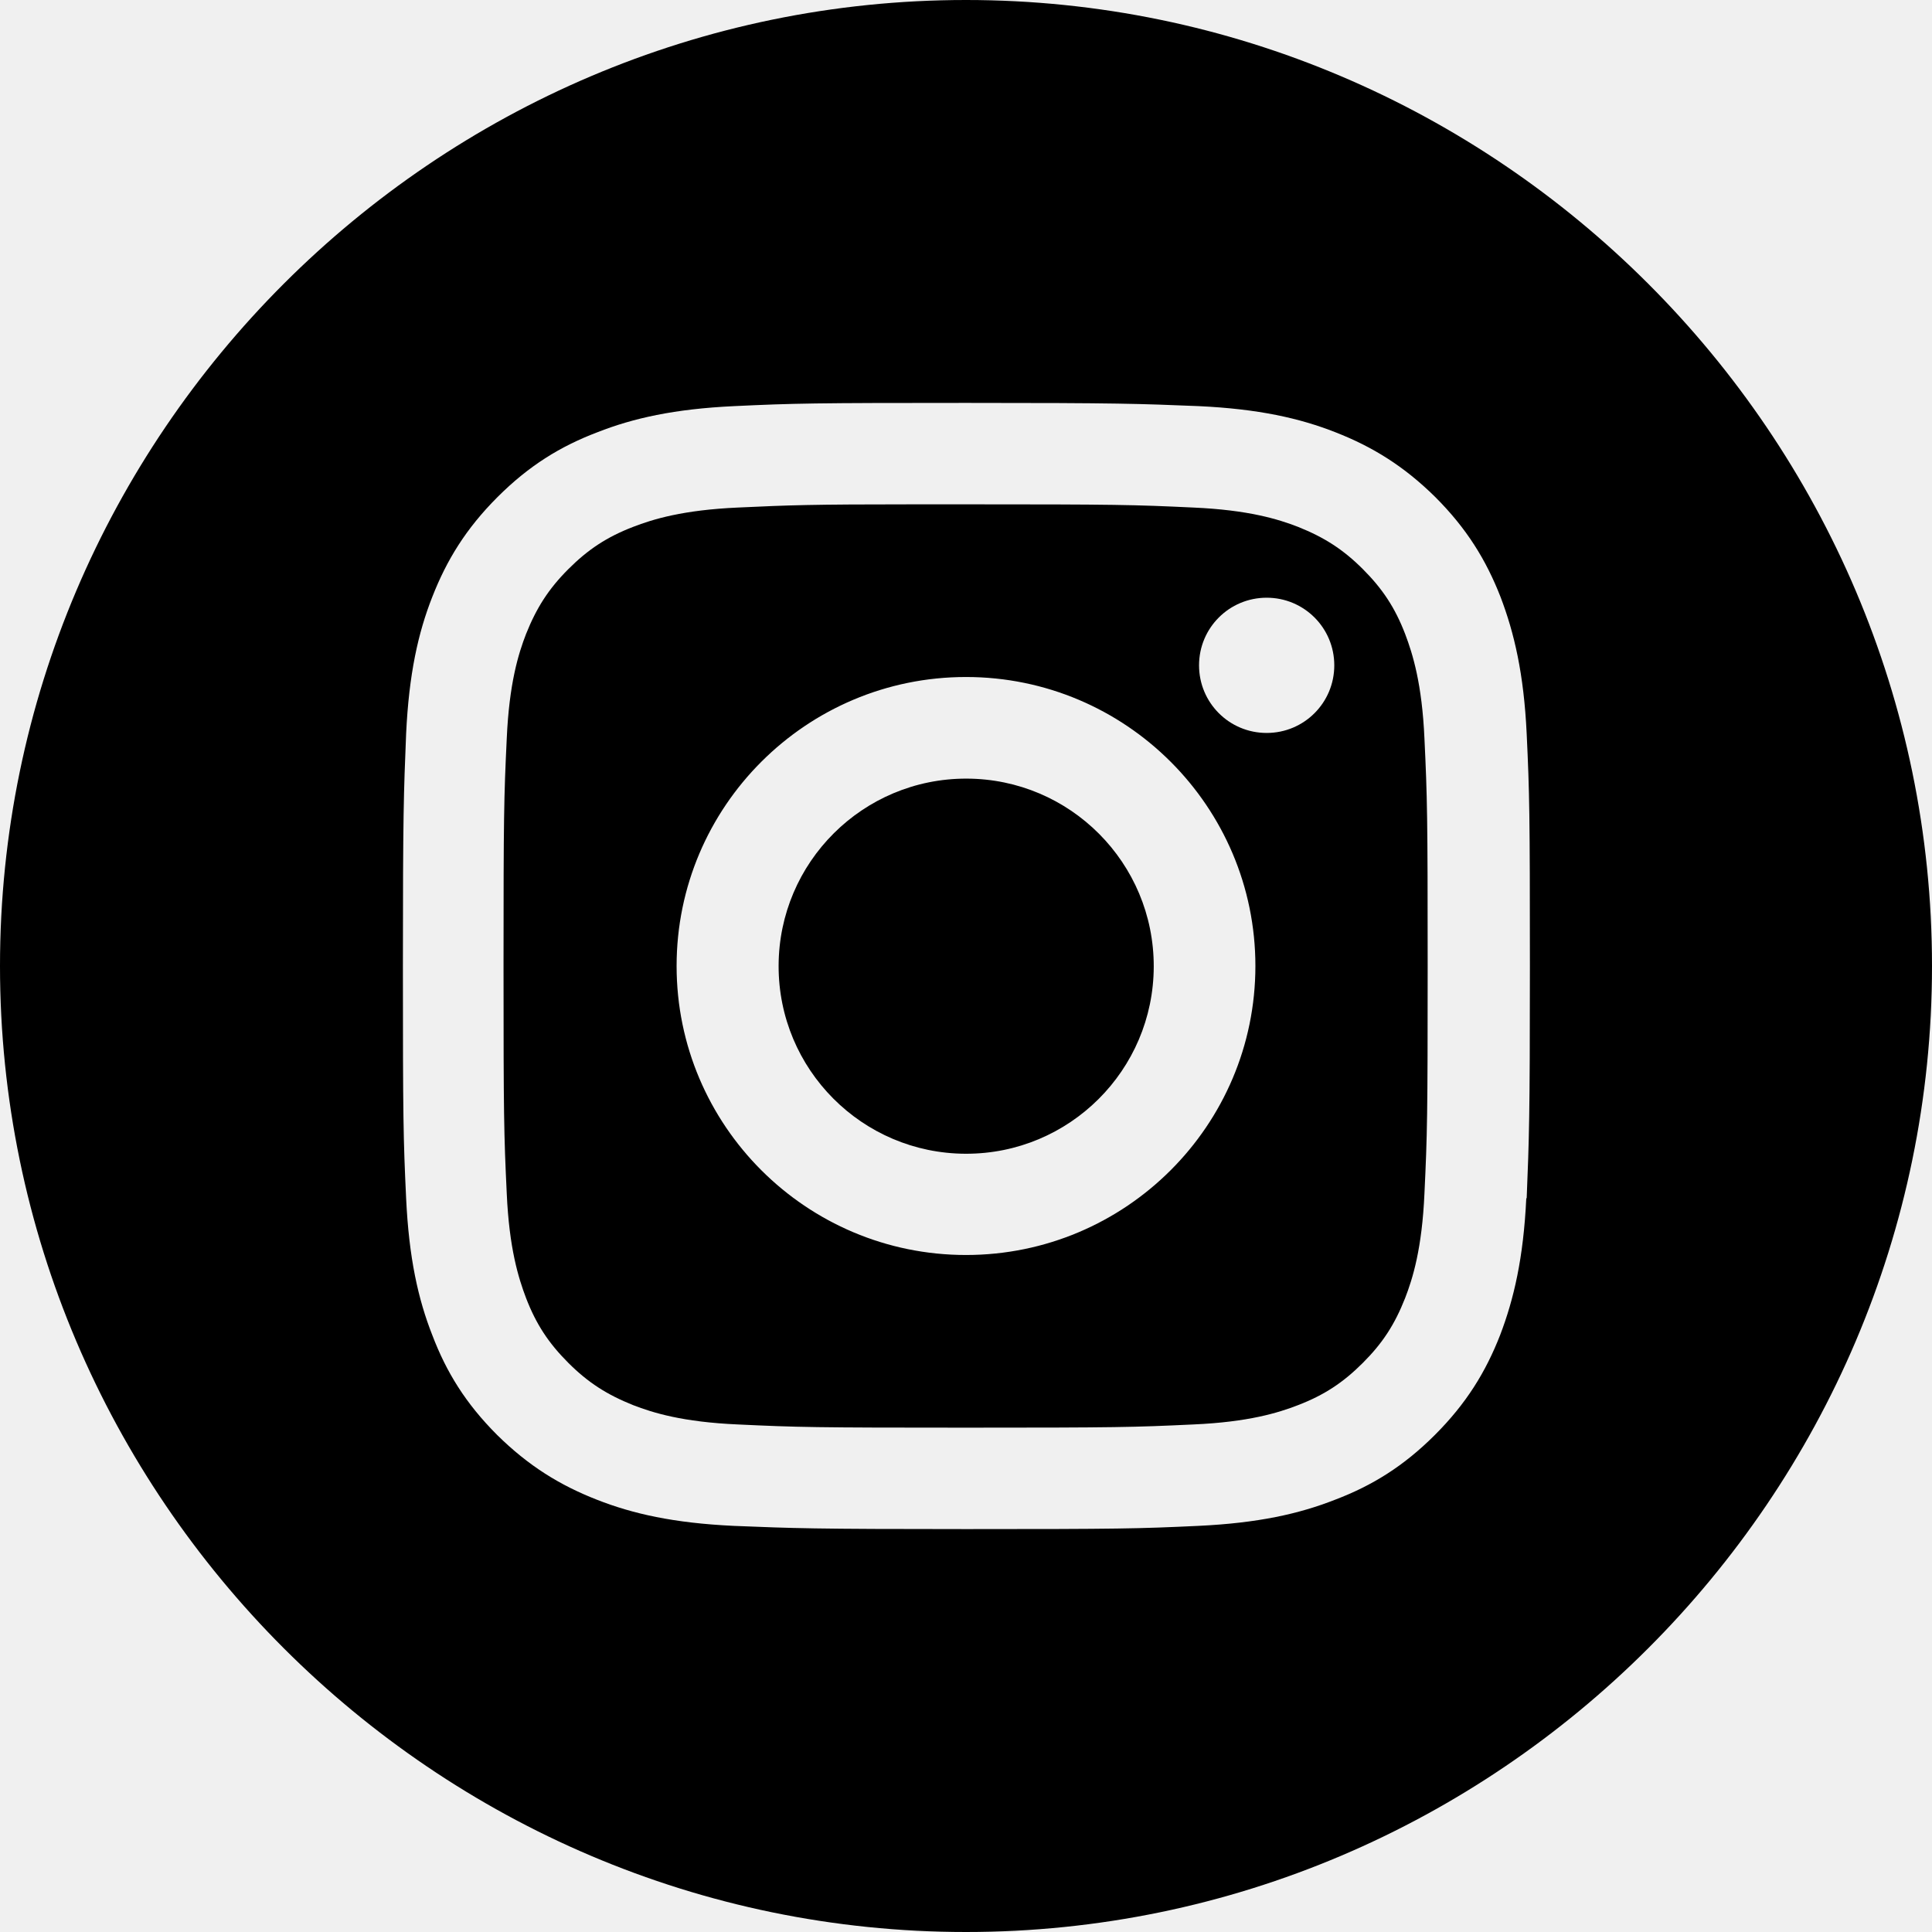
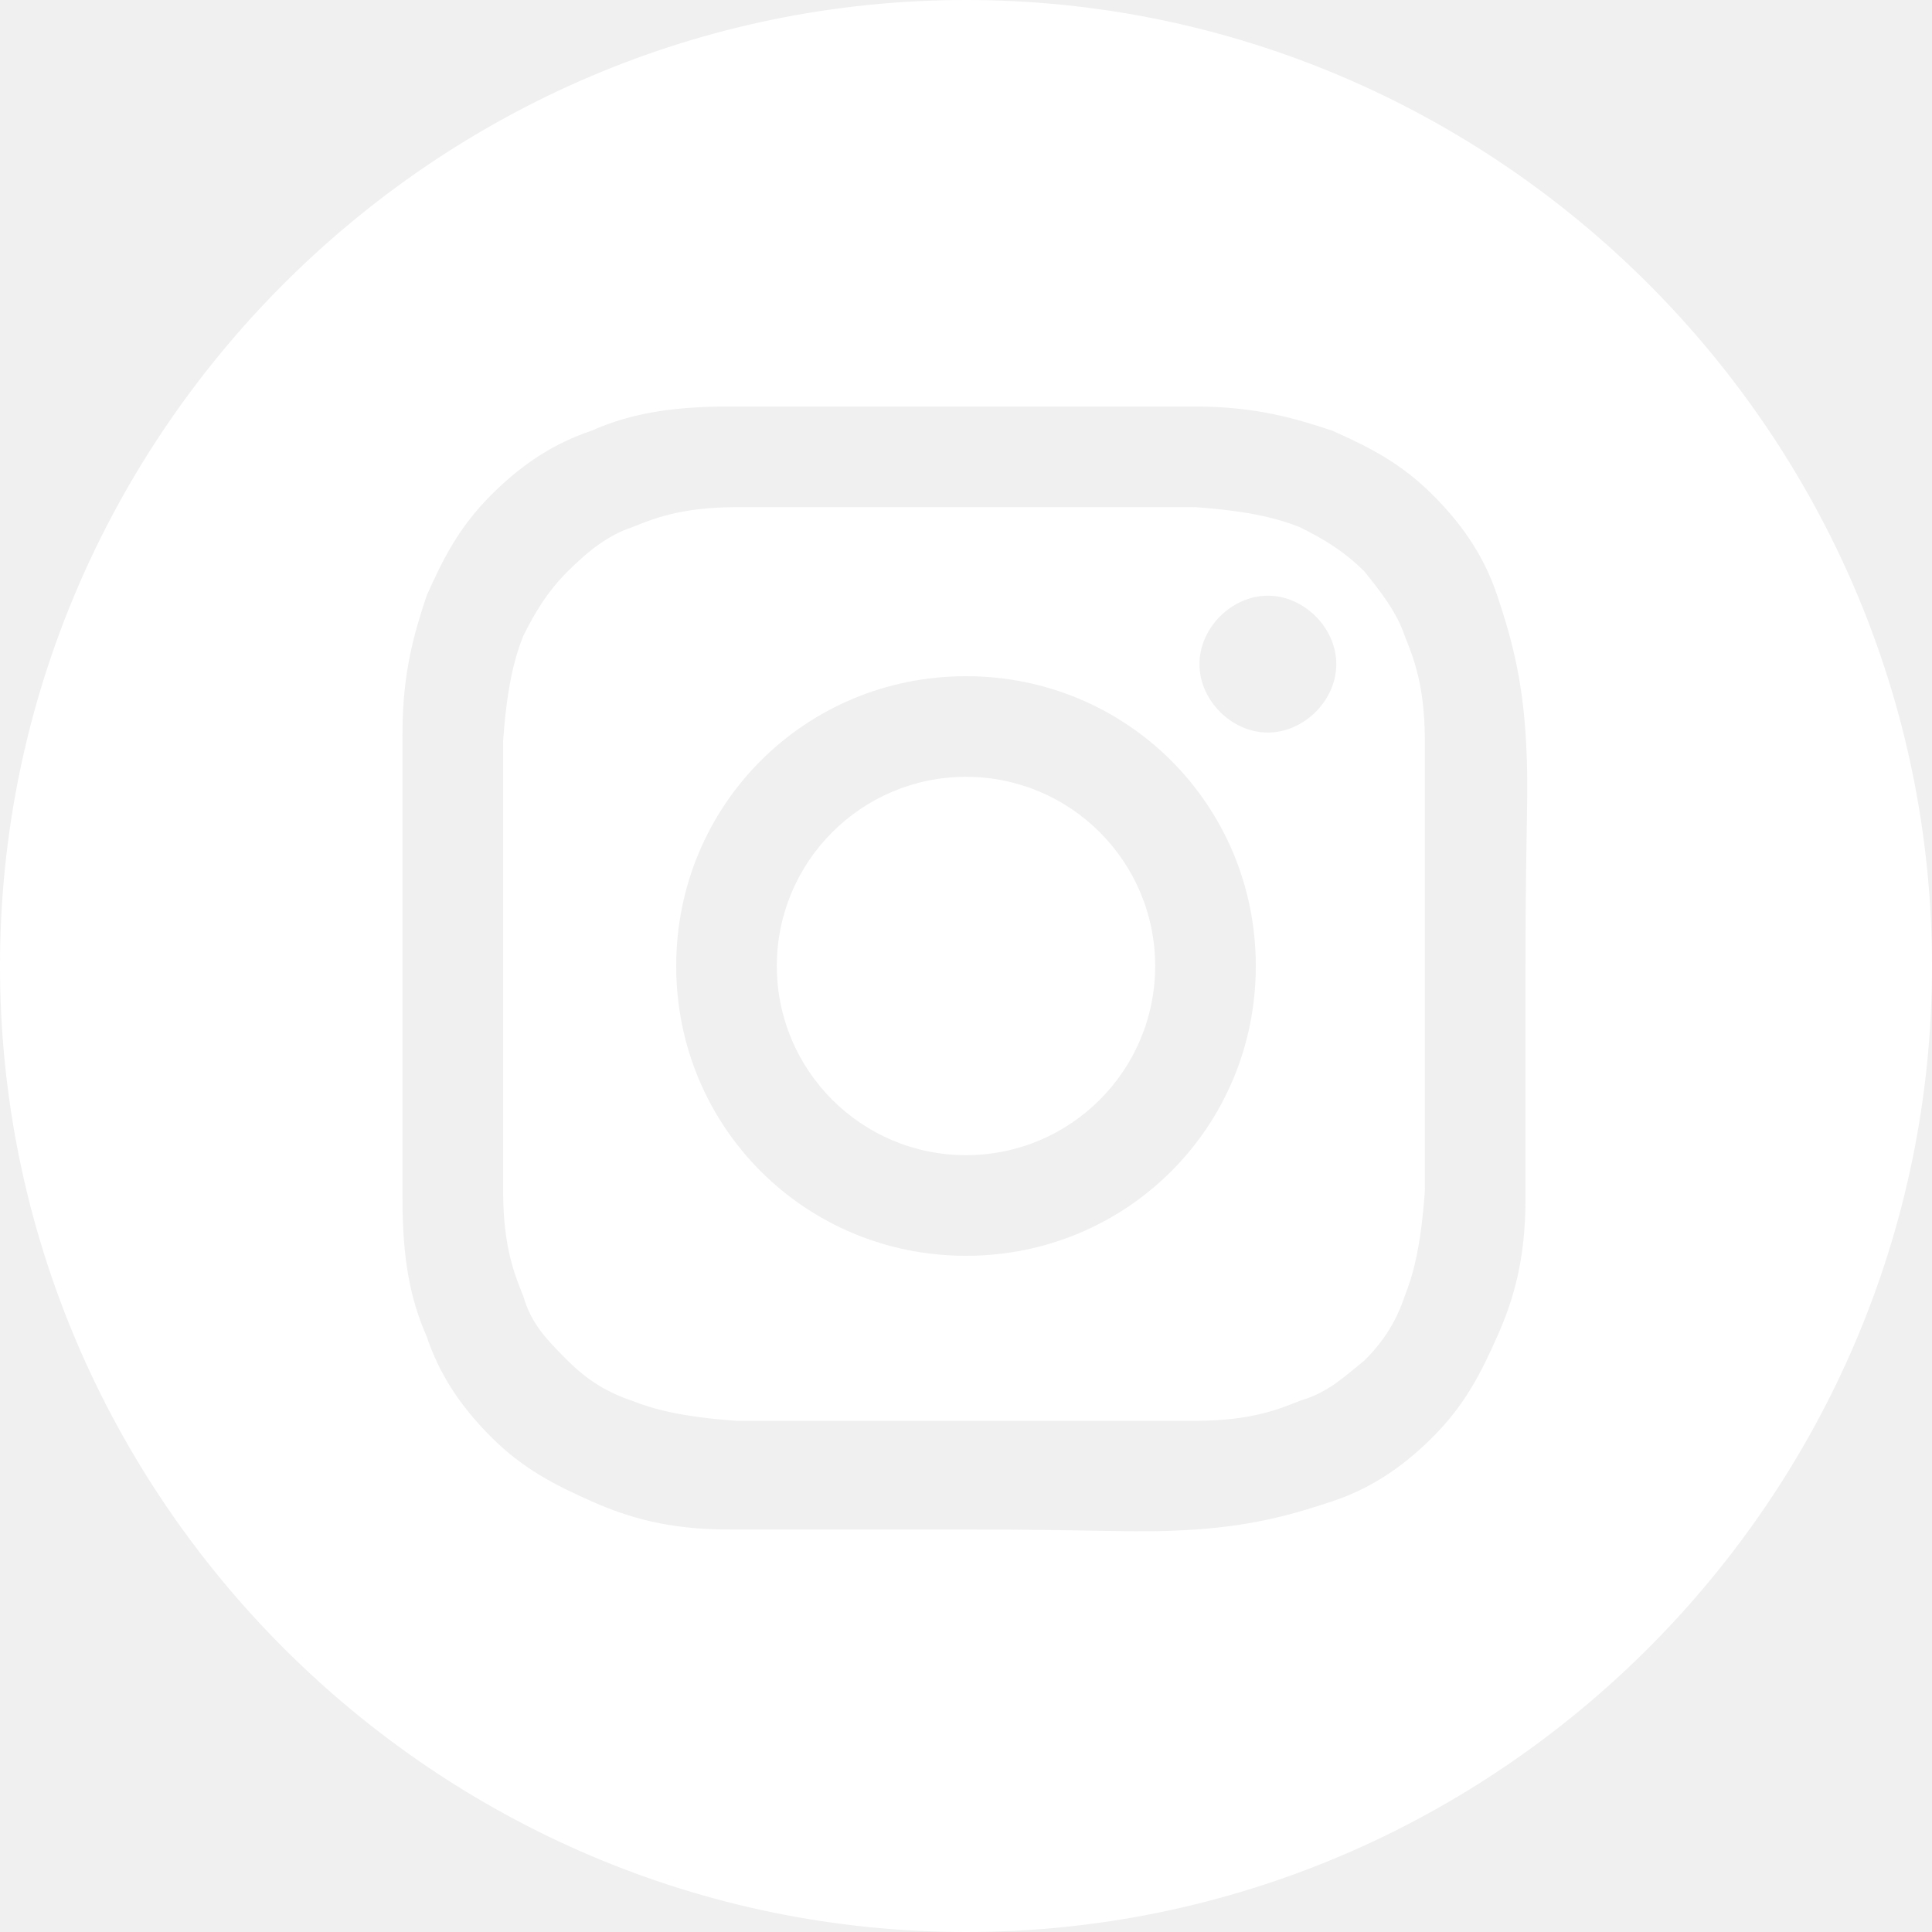
- <svg xmlns="http://www.w3.org/2000/svg" id="a" viewBox="0 0 48 48">
+ <svg xmlns="http://www.w3.org/2000/svg" id="a" version="1.1" viewBox="0 0 48 48">
  <defs>
-     <style>.c{fill:none;}</style>
+     <style>
+       .st0 {
+         fill: #fff;
+       }
+ 
+       .st1 {
+         fill: none;
+       }
+     </style>
  </defs>
-   <path d="M24,0h0C10.8,0,0,10.8,0,24H0C0,37.2,10.8,48,24,48h0c13.2,0,24-10.8,24-24h0C48,10.8,37.2,0,24,0ZM37.92,29.77c-.07,1.49-.31,2.51-.65,3.4-.36.92-.84,1.7-1.62,2.48-.78.78-1.56,1.26-2.48,1.61-.89.35-1.91.58-3.4.65-1.49.07-1.97.08-5.77.08s-4.28-.02-5.77-.08c-1.49-.07-2.51-.3-3.4-.65-.92-.36-1.7-.84-2.48-1.61-.78-.78-1.26-1.56-1.61-2.48-.35-.89-.58-1.91-.65-3.4-.07-1.49-.08-1.97-.08-5.77s.02-4.28.08-5.77c.07-1.49.3-2.51.65-3.4.36-.92.84-1.7,1.62-2.48.78-.78,1.56-1.26,2.48-1.61.89-.35,1.91-.58,3.4-.65,1.49-.07,1.97-.08,5.77-.08h0,0,0c3.8,0,4.28.02,5.77.08,1.49.07,2.51.3,3.4.65.92.36,1.7.84,2.48,1.61.78.78,1.26,1.56,1.62,2.48.34.89.58,1.91.65,3.4.07,1.49.08,1.97.08,5.77s-.02,4.28-.08,5.77Z" />
-   <path d="M34.91,15.75c-.25-.65-.56-1.12-1.05-1.61-.49-.49-.96-.79-1.61-1.05-.49-.19-1.23-.42-2.6-.48-1.48-.07-1.92-.08-5.66-.08-.47,0-.88,0-1.26,0h0c-2.61,0-3.11.02-4.4.08-1.36.06-2.11.29-2.6.48-.65.25-1.12.56-1.61,1.05s-.79.96-1.05,1.61c-.19.49-.42,1.23-.48,2.6-.07,1.47-.08,1.92-.08,5.65s.01,4.18.08,5.65c.06,1.36.29,2.1.48,2.6.25.65.56,1.12,1.05,1.61s.96.79,1.61,1.05c.49.19,1.23.42,2.6.48,1.48.07,1.92.08,5.66.08s4.18-.01,5.66-.08c1.37-.06,2.11-.29,2.6-.48.65-.25,1.12-.56,1.61-1.05.49-.49.79-.95,1.05-1.61.19-.49.42-1.23.48-2.6.07-1.47.08-1.92.08-5.65s-.01-4.18-.08-5.65c-.06-1.36-.29-2.1-.48-2.6ZM24,31.18c-3.97,0-7.19-3.22-7.19-7.18s3.22-7.18,7.19-7.18h0,0,0c3.97,0,7.19,3.22,7.19,7.18s-3.22,7.18-7.19,7.18ZM31.47,18.21c-.93,0-1.68-.75-1.68-1.68s.75-1.68,1.68-1.68h0c.93,0,1.68.75,1.68,1.68s-.75,1.68-1.68,1.68Z" />
-   <circle cx="24" cy="24" r="4.66" transform="translate(-.05 47.95) rotate(-89.87)" />
-   <path id="b" class="c" d="M3822.72,1235.16l564.08-3071.76H1103.42v-1086.39c0-1623.29,636.82-2247.61,2285.08-2247.61,511.97,0,924.03,12.46,1161.3,37.43v-2784.55c-449.53-124.89-1548.39-249.77-2185.21-249.77-3358.97,0-4907.36,1585.86-4907.36,5007.27v1323.62h-2072.82V1235.16h2072.82v6684.33c777.75,192.92,1590.97,296.01,2428.35,296.01,412.3,0,818.56-25.41,1217.83-73.62V1235.16h2719.3Z" />
+   <path class="st0" d="M24,0h0C10.8,0,0,10.8,0,24h0c0,13.2,10.8,24,24,24h0c13.2,0,24-10.8,24-24h0C48,10.8,37.2,0,24,0ZM37.9,29.8c0,1.5-.3,2.5-.7,3.4-.4.9-.8,1.7-1.6,2.5s-1.6,1.3-2.5,1.6c-.9.3-1.9.6-3.4.7s-2,0-5.8,0-4.3,0-5.8,0c-1.5,0-2.5-.3-3.4-.7-.9-.4-1.7-.8-2.5-1.6-.8-.8-1.3-1.6-1.6-2.5-.4-.9-.6-1.9-.6-3.4s0-2,0-5.8,0-4.3,0-5.8c0-1.5.3-2.5.6-3.4.4-.9.8-1.7,1.6-2.5s1.6-1.3,2.5-1.6c.9-.4,1.9-.6,3.4-.6s2,0,5.8,0h0c3.8,0,4.3,0,5.8,0,1.5,0,2.5.3,3.4.6.9.4,1.7.8,2.5,1.6.8.8,1.3,1.6,1.6,2.5.3.9.6,1.9.7,3.4s0,2,0,5.8,0,4.3,0,5.8h0Z" />
+   <path class="st0" d="M34.9,15.8c-.2-.6-.6-1.1-1-1.6-.5-.5-1-.8-1.6-1.1-.5-.2-1.2-.4-2.6-.5-1.5,0-1.9,0-5.7,0h-1.3c-2.6,0-3.1,0-4.4,0-1.4,0-2.1.3-2.6.5-.6.2-1.1.6-1.6,1.1s-.8,1-1.1,1.6c-.2.5-.4,1.2-.5,2.6,0,1.5,0,1.9,0,5.6s0,4.2,0,5.6c0,1.4.3,2.1.5,2.6.2.7.6,1.1,1.1,1.6s1,.8,1.6,1c.5.2,1.2.4,2.6.5,1.5,0,1.9,0,5.7,0s4.2,0,5.7,0c1.4,0,2.1-.3,2.6-.5.7-.2,1.1-.6,1.6-1,.5-.5.8-1,1-1.6.2-.5.4-1.2.5-2.6,0-1.5,0-1.9,0-5.6s0-4.2,0-5.6c0-1.4-.3-2.1-.5-2.6ZM24,31.2c-4,0-7.2-3.2-7.2-7.2s3.2-7.2,7.2-7.2h0c4,0,7.2,3.2,7.2,7.2s-3.2,7.2-7.2,7.2ZM31.5,18.2c-.9,0-1.7-.8-1.7-1.7s.8-1.7,1.7-1.7h0c.9,0,1.7.8,1.7,1.7s-.8,1.7-1.7,1.7Z" />
+   <circle class="st0" cx="24" cy="24" r="4.7" />
+   <path id="b" class="st1" d="M3822.7,1235.2l564.1-3071.8H1103.4v-1086.4c0-1623.3,636.8-2247.6,2285.1-2247.6s924,12.5,1161.3,37.4v-2784.5c-449.5-124.9-1548.4-249.8-2185.2-249.8-3359,0-4907.4,1585.9-4907.4,5007.3v1323.6h-2072.8V1235.2h2072.8v6684.3c777.8,192.9,1591,296,2428.4,296s818.6-25.4,1217.8-73.6V1235.2h2719.3Z" />
</svg>
